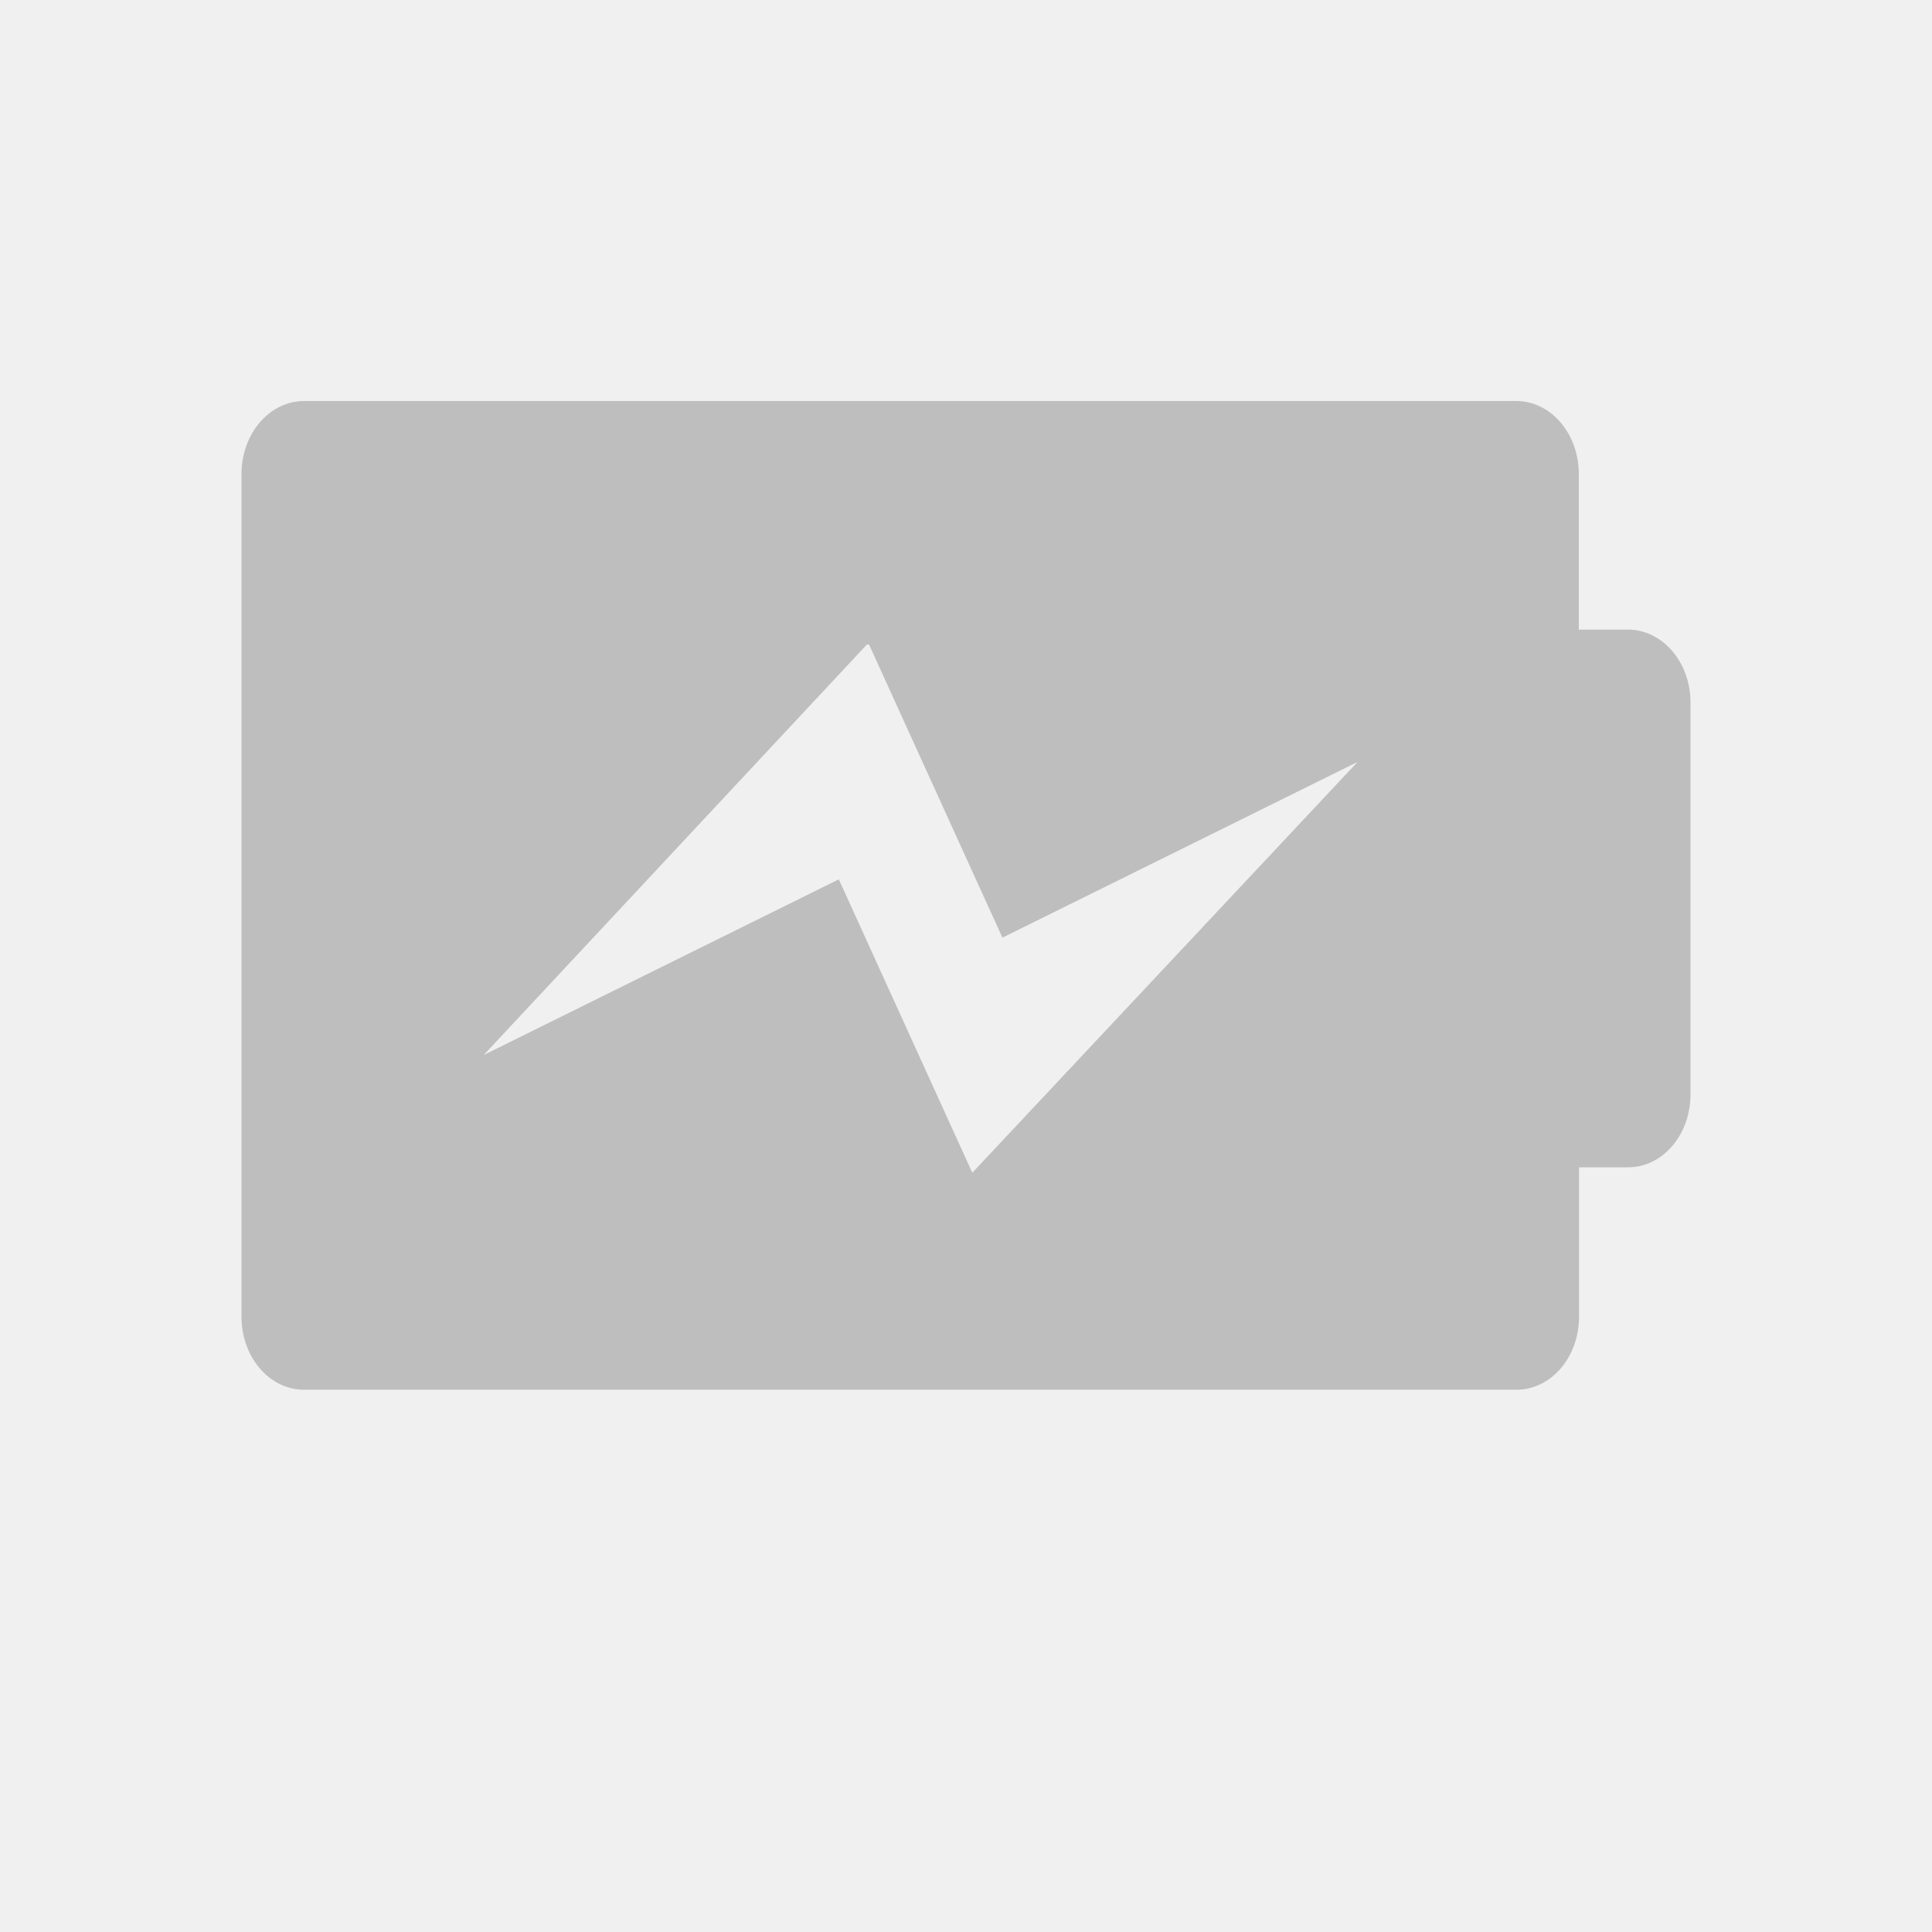
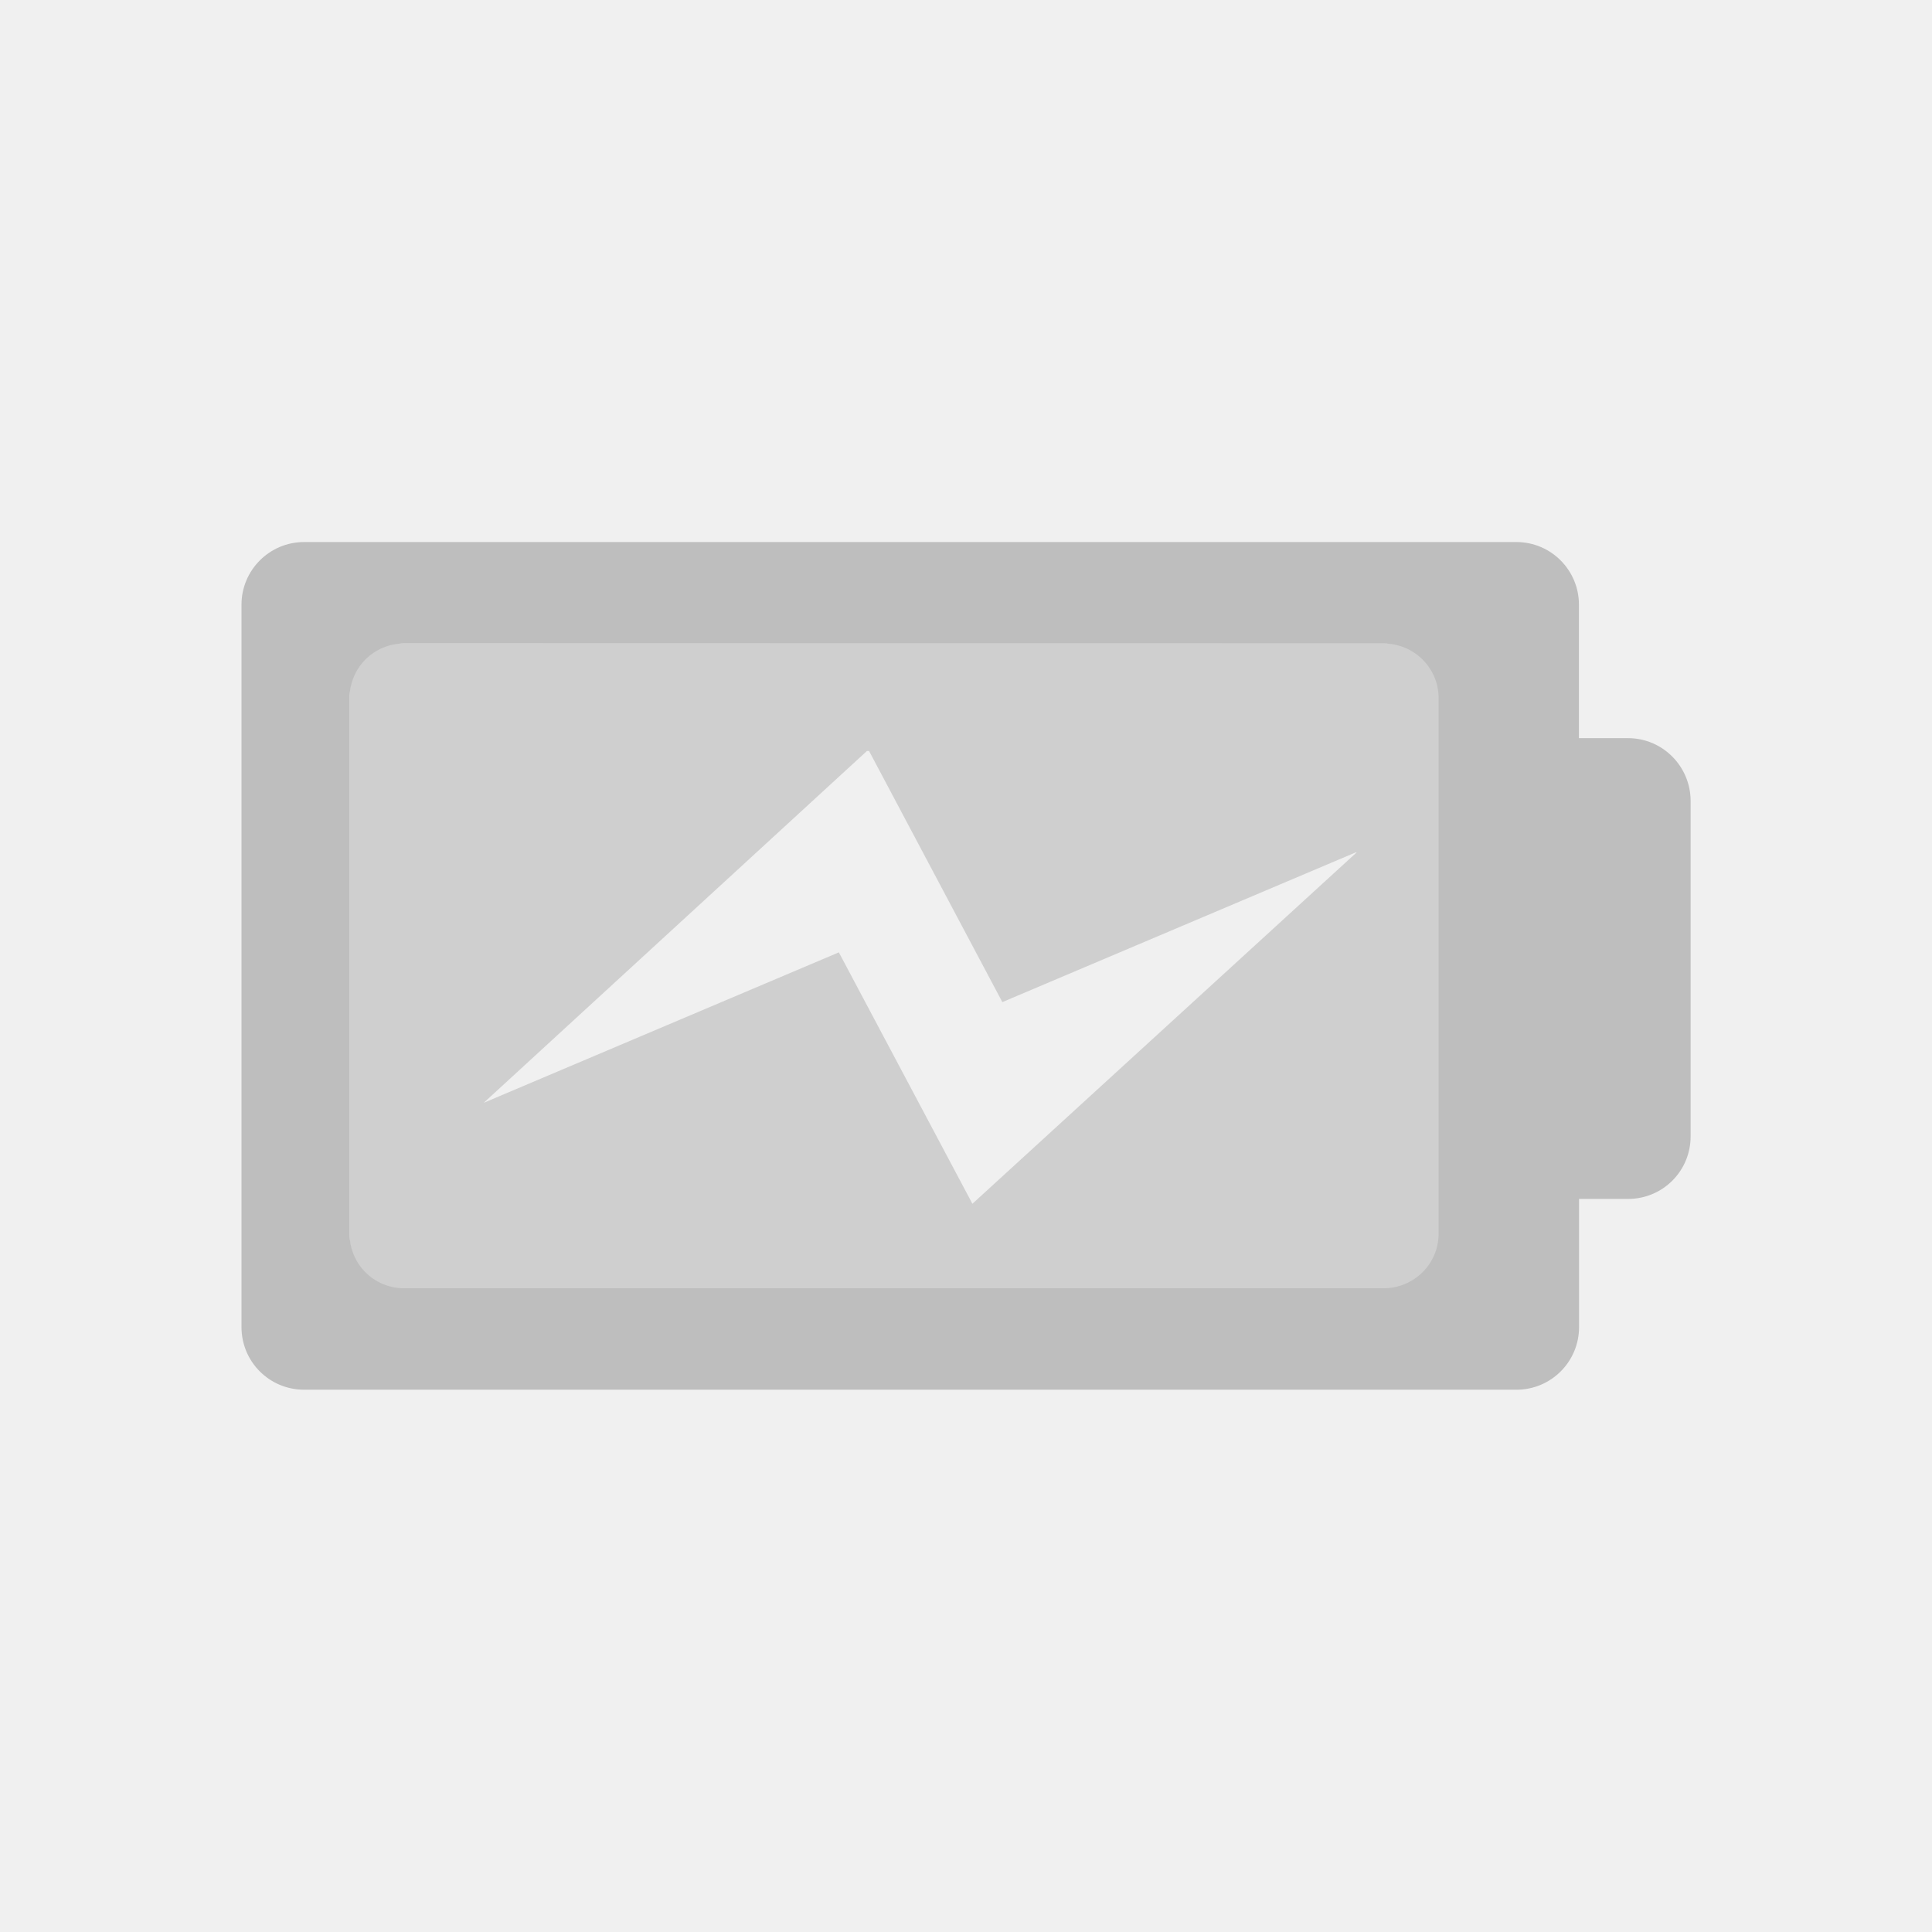
<svg xmlns="http://www.w3.org/2000/svg" id="svg7384" style="enable-background:new" height="16" width="16" version="1.1">
  <defs id="defs7386">
    <filter id="filter7554" style="color-interpolation-filters:sRGB">
      <feBlend id="feBlend7556" in2="BackgroundImage" mode="darken" />
    </filter>
  </defs>
-   <g style="fill:#ffffff;fill-opacity:1" id="g4250" transform="matrix(0.4466778,0,0,0.5211242,18.9436,4.760519)">
-     <path style="fill:#bebebe;fill-opacity:1" d="M 1.604,3.906 C 1.27,3.906 1,4.177 1,4.51 l 0,6.98 c 0,0.334 0.27,0.604 0.604,0.604 l 11.715,0 c 0.334,0 0.604,-0.27 0.604,-0.604 l 0,-1.238 0.475,0 C 14.73,10.252 15,9.983 15,9.648 L 15,6.404 C 15.001,6.07 14.73,5.799 14.396,5.799 l -0.475,0 0,-1.289 c 0,-0.333 -0.269,-0.604 -0.604,-0.604 l -11.715,0 z m 5.439,2.016 0.02,0 L 8.352,8.35 11.783,6.895 8.061,10.297 6.771,7.867 3.34,9.322 7.043,5.922 Z" transform="matrix(1.918929,0,0,1.918929,-39.85142,-10.25719)" id="path7-4-0-7-3-8-0-1-9-3" />
-     <g style="fill:#ffffff;fill-opacity:1" transform="matrix(0.02205965,0,0,0.02205965,-29.9,-0.3914914)" id="g3-9">
-       <g style="fill:#ffffff;fill-opacity:1" id="g5-4" />
+   <g id="g4552">
+     <path id="path841-6" d="M 12 5.328 L 3.205 5.33 C 3.033 5.33 2.895 5.531 2.895 5.783 L 2.895 10.217 C 2.895 10.469 3.033 10.67 3.205 10.67 L 12 10.67 L 12 5.328 z M 7.18 6.219 L 7.197 6.219 L 8.301 8.299 L 11.242 7.053 L 8.053 9.969 L 6.947 7.887 L 4.006 9.133 L 7.18 6.219 z " style="fill:#bebebe;fill-opacity:0.667;stroke-width:0.709;enable-background:new" />
+     <g id="g3-9-36" transform="matrix(0.00985356,0,0,0.00985356,-14.81885,18.83862)" style="fill:#ffffff;fill-opacity:1;enable-background:new">
+       <g id="g5-4-7" style="fill:#ffffff;fill-opacity:1" />
    </g>
+     <g id="g3-9-3" transform="matrix(0.00985356,0,0,0.00985356,17.62732,18.40128)" style="fill:#ffffff;fill-opacity:1;enable-background:new">
+       <g id="g5-4-6" style="fill:#ffffff;fill-opacity:1" />
+     </g>
+     <path id="path854-3" d="M 2.518,4.489 C 2.232,4.489 2,4.722 2,5.007 v 5.984 C 2,11.278 2.232,11.509 2.518,11.509 H 12.559 c 0.286,0 0.518,-0.232 0.518,-0.518 V 9.929 h 0.406 c 0.286,0 0.518,-0.23 0.518,-0.518 V 6.632 C 14,6.346 13.769,6.113 13.482,6.113 h -0.406 V 5.007 c 0,-0.285 -0.231,-0.518 -0.518,-0.518 z M 3.348,5.329 h 8.109 c 0.252,0 0.457,0.201 0.457,0.453 v 4.434 c 0,0.252 -0.205,0.453 -0.457,0.453 H 3.348 c -0.252,0 -0.453,-0.201 -0.453,-0.453 V 5.782 c 0,-0.252 0.201,-0.453 0.453,-0.453 z" style="fill:#bebebe;fill-opacity:1;stroke-width:0.857;enable-background:new" />
  </g>
</svg>
